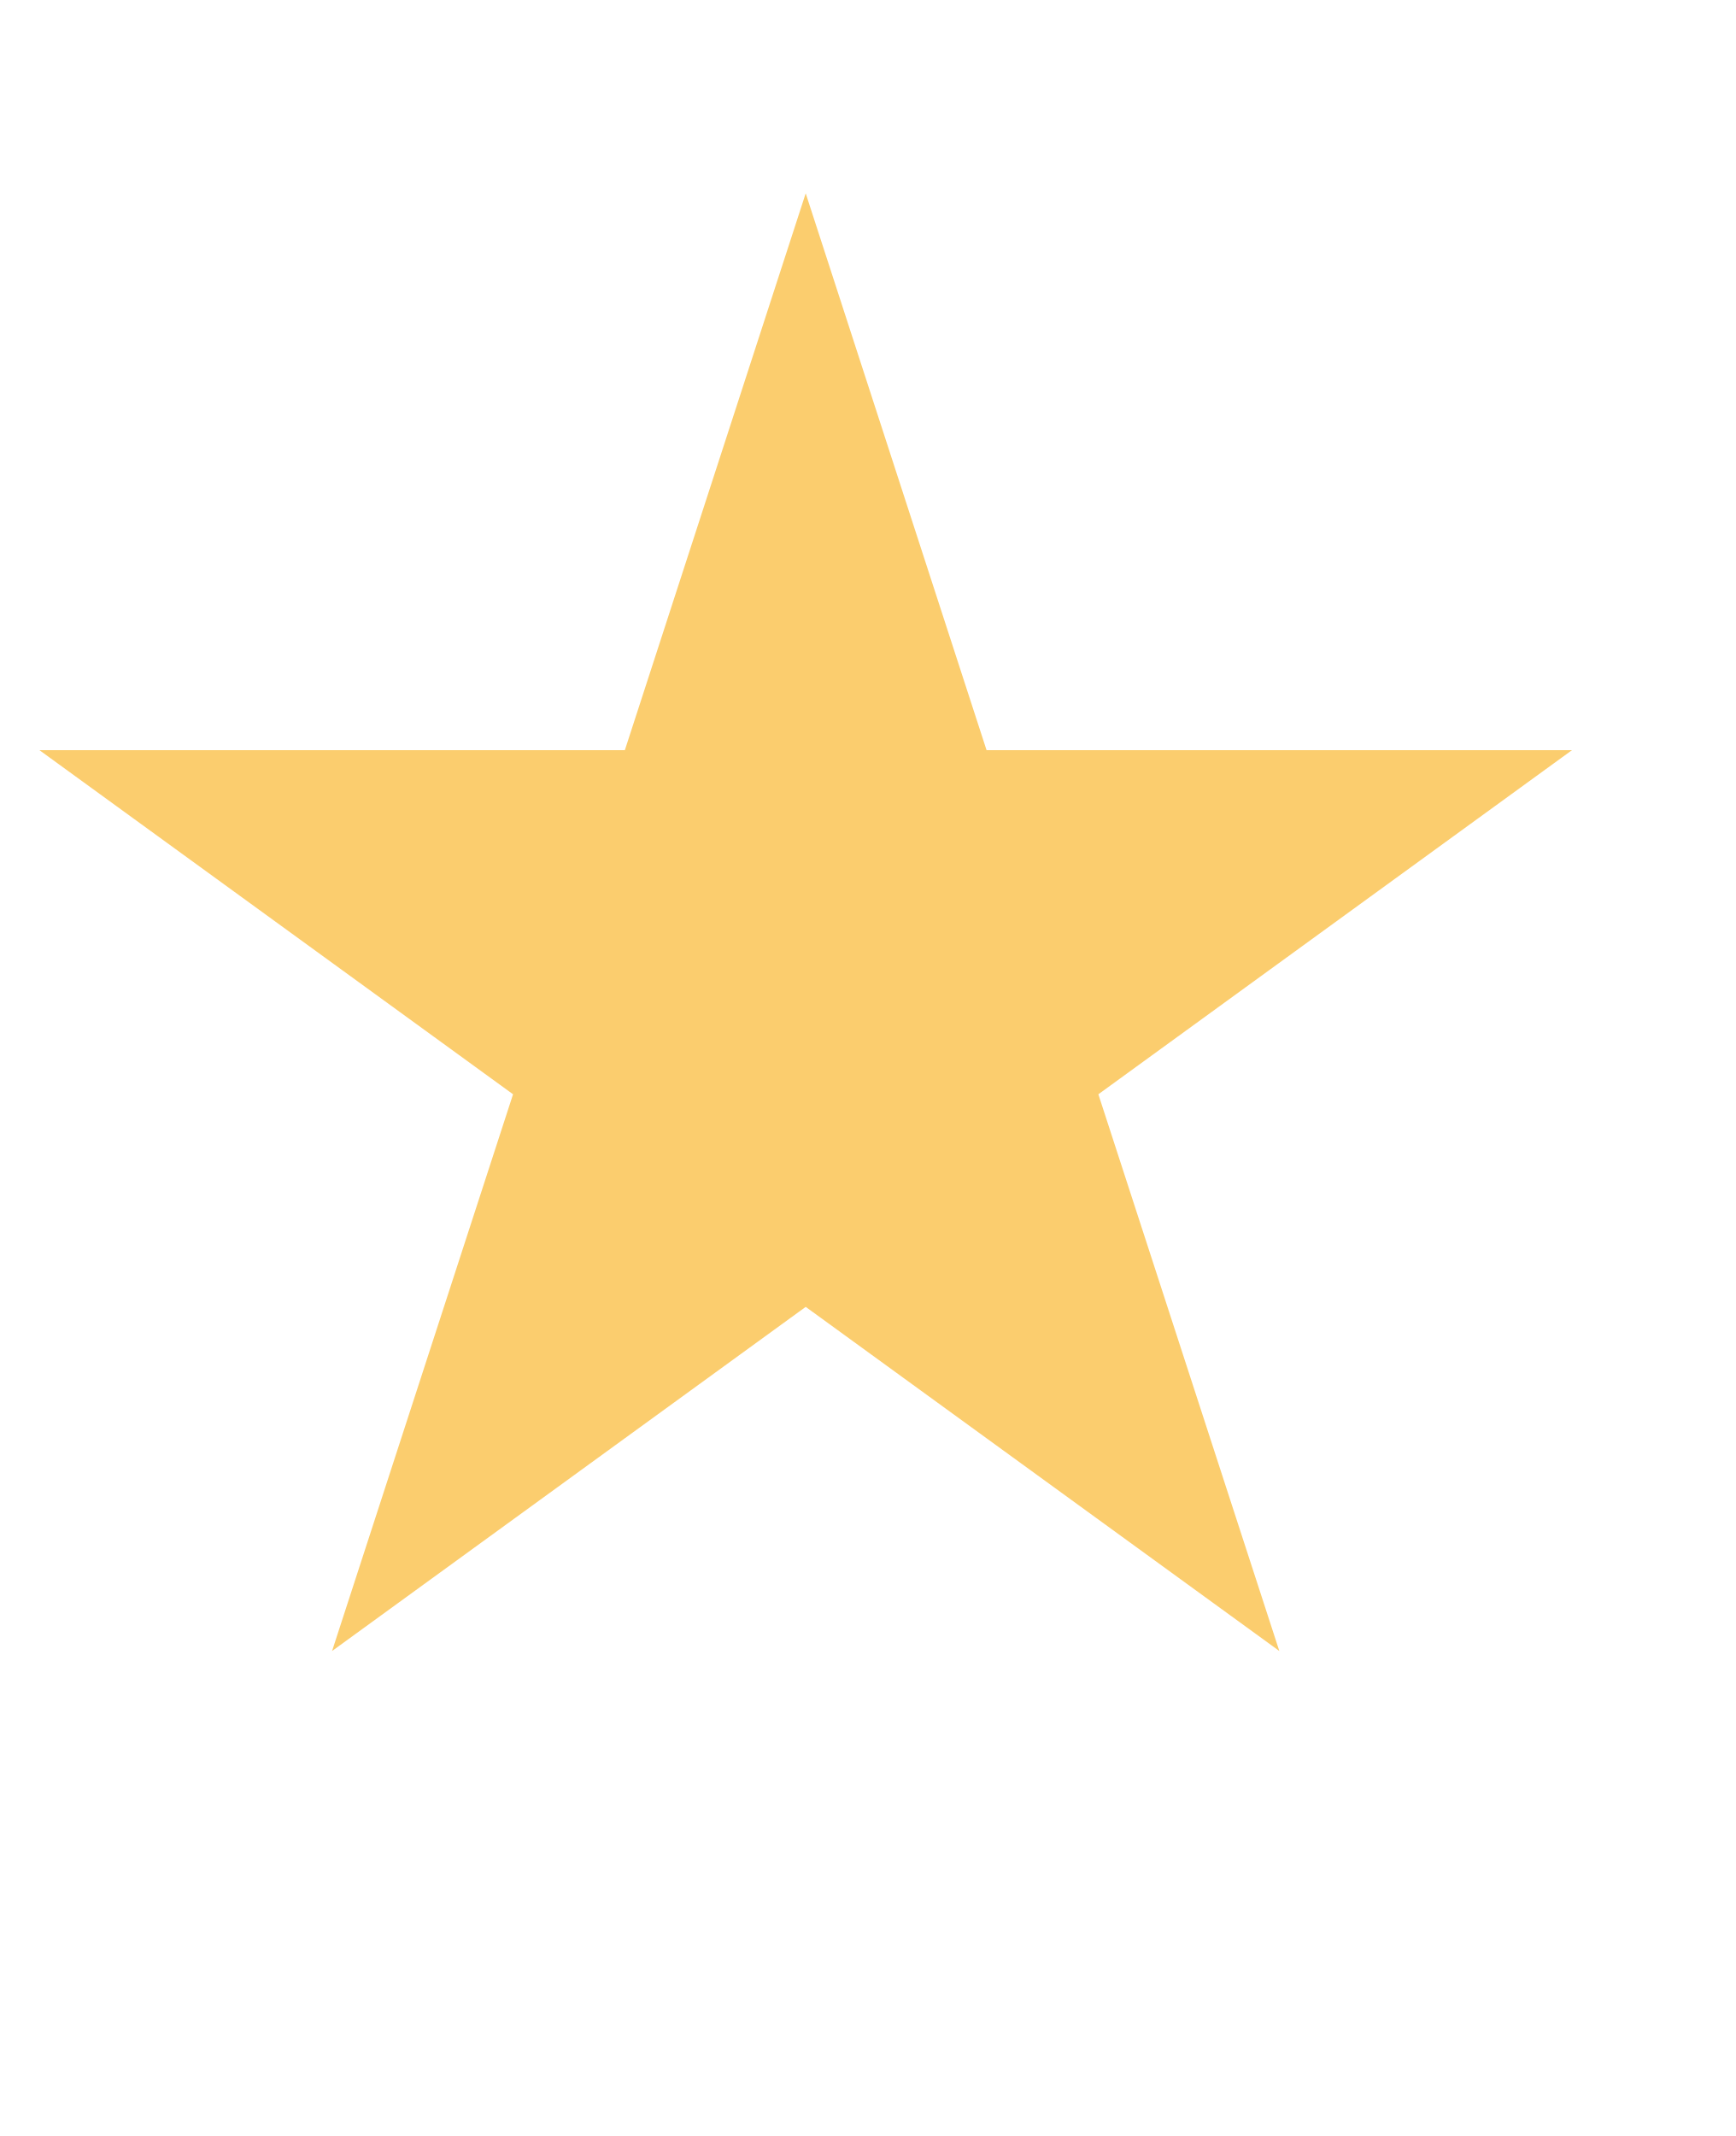
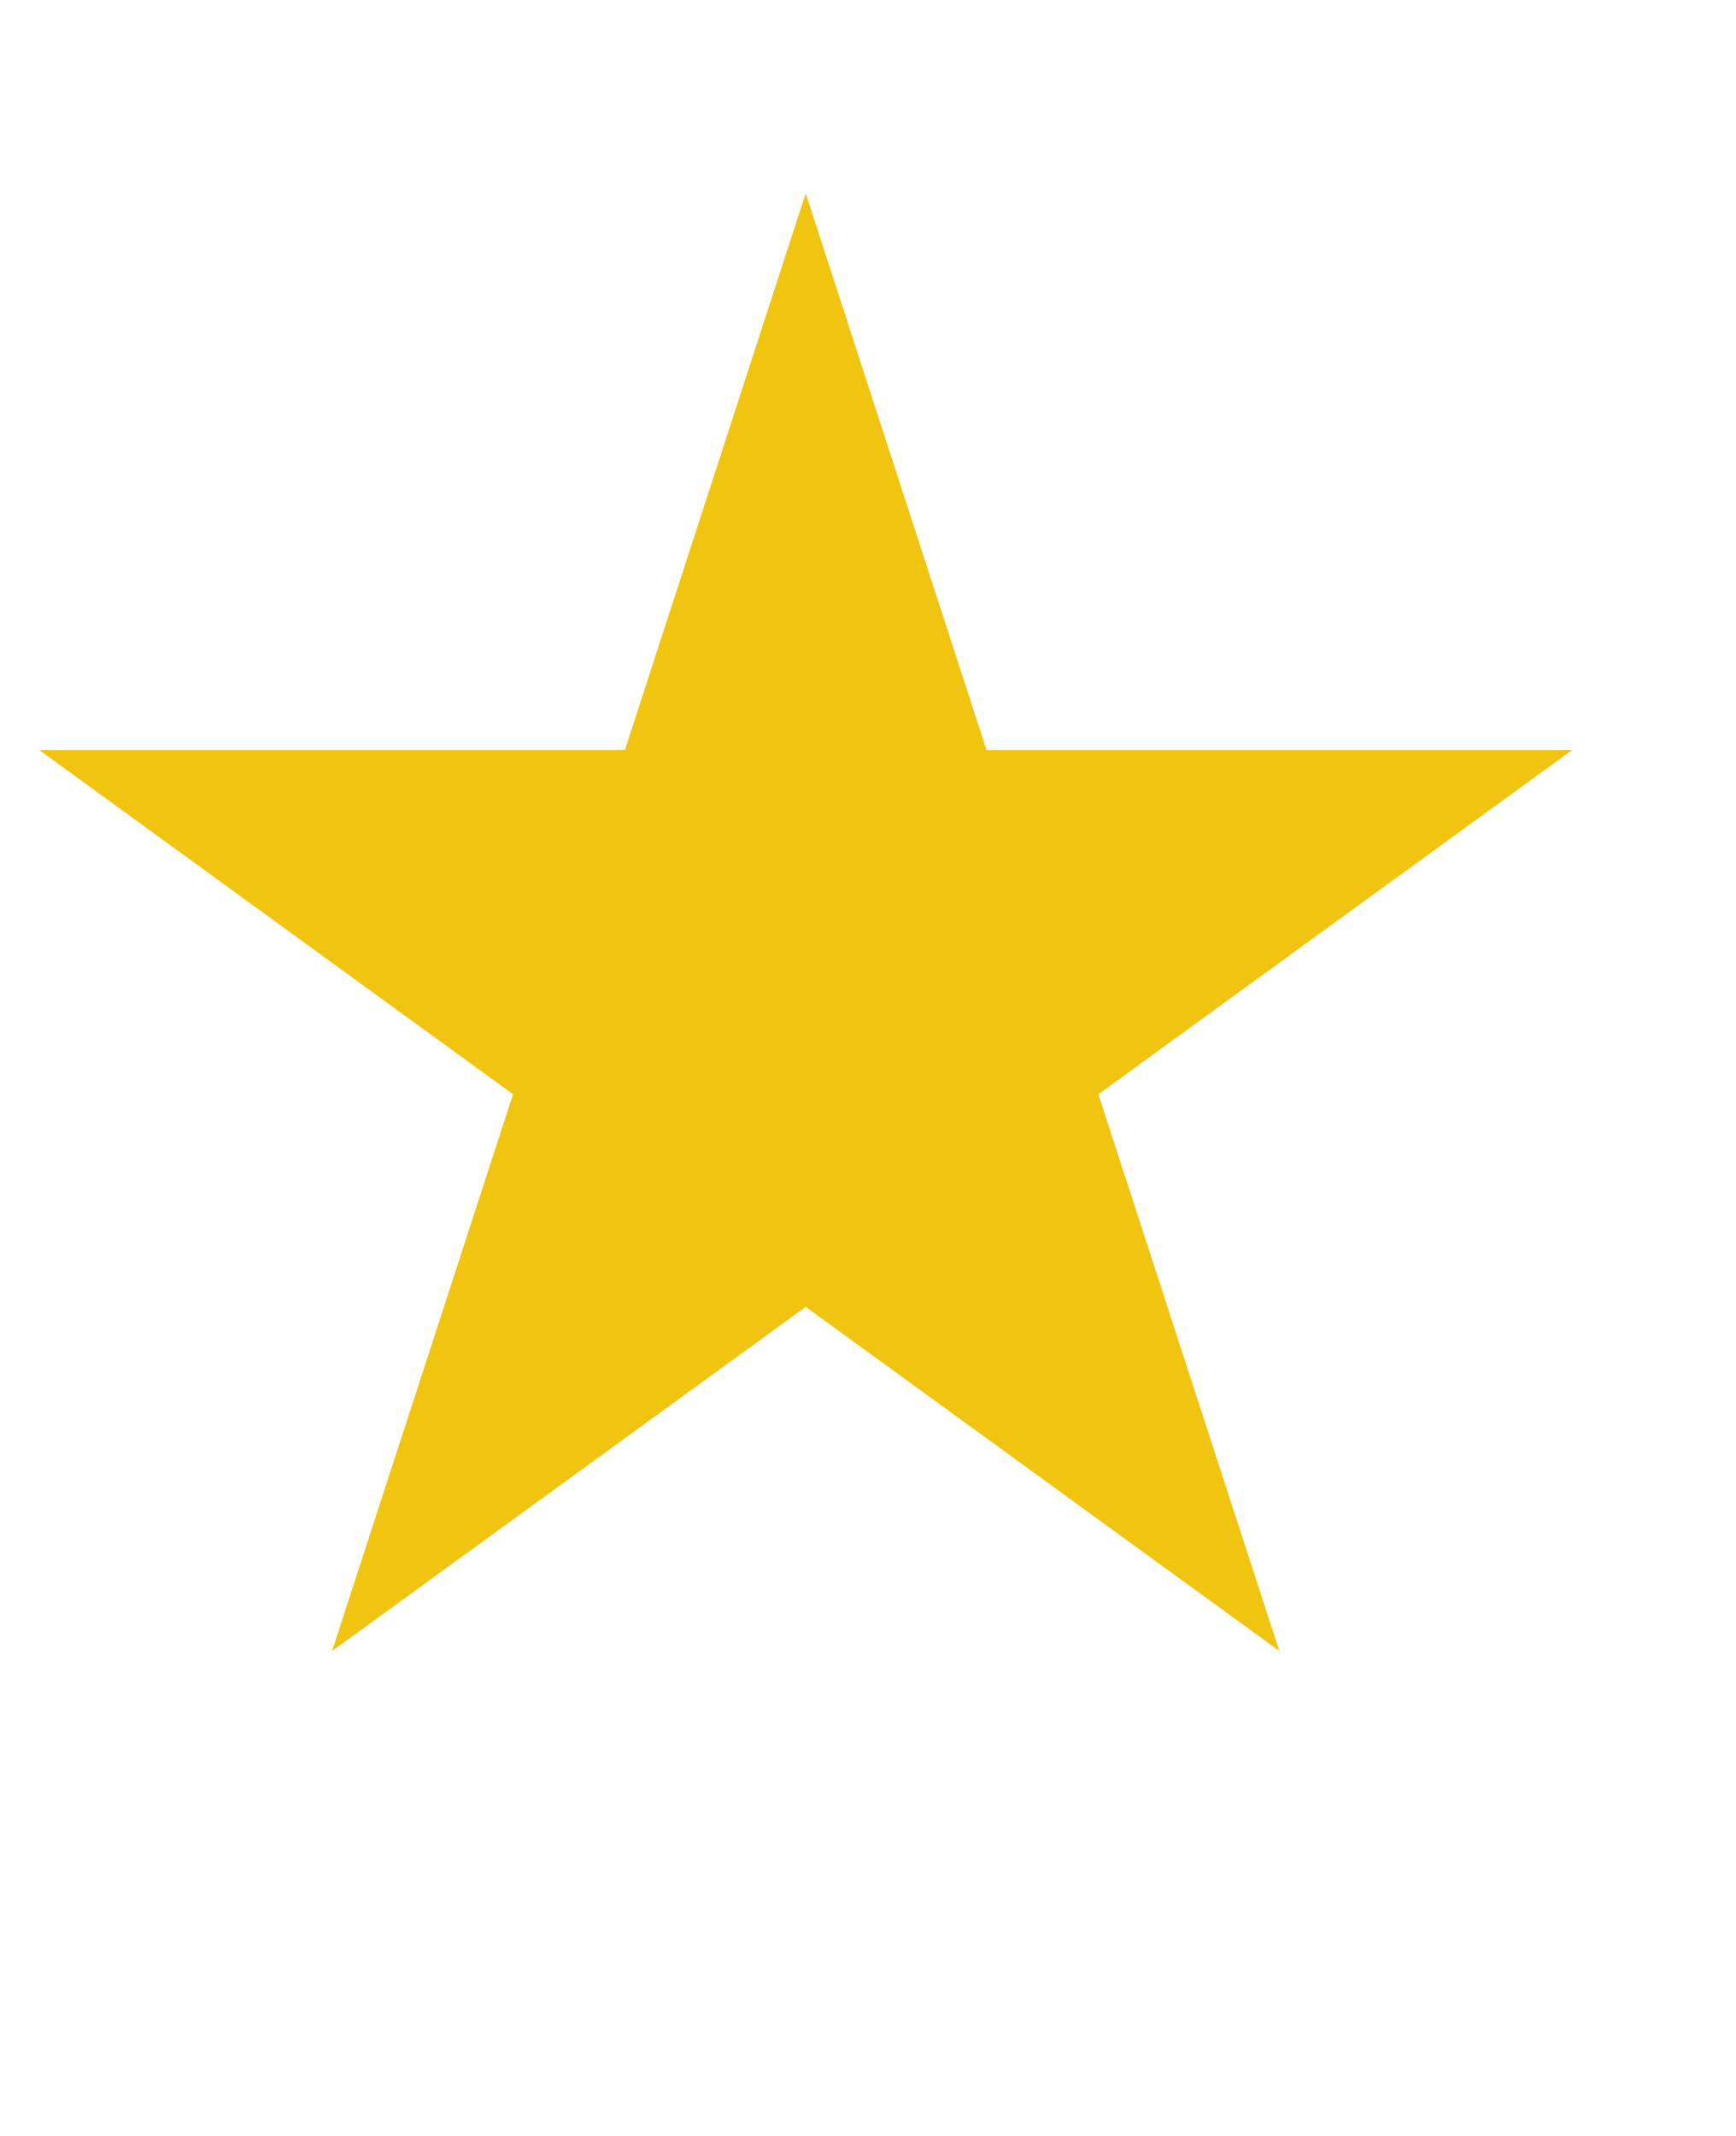
<svg xmlns="http://www.w3.org/2000/svg" width="13" height="16" viewBox="0 0 14 16" fill="none">
-   <path d="M6.5 0.944L7.959 5.436H12.682L8.861 8.212L10.321 12.703L6.5 9.927L2.679 12.703L4.139 8.212L0.318 5.436H5.041L6.5 0.944Z" fill="#FBCD6E" />
+   <path d="M6.5 0.944L7.959 5.436H12.682L8.861 8.212L10.321 12.703L6.5 9.927L2.679 12.703L4.139 8.212L0.318 5.436H5.041L6.5 0.944Z" fill="#F1C40F" />
</svg>
